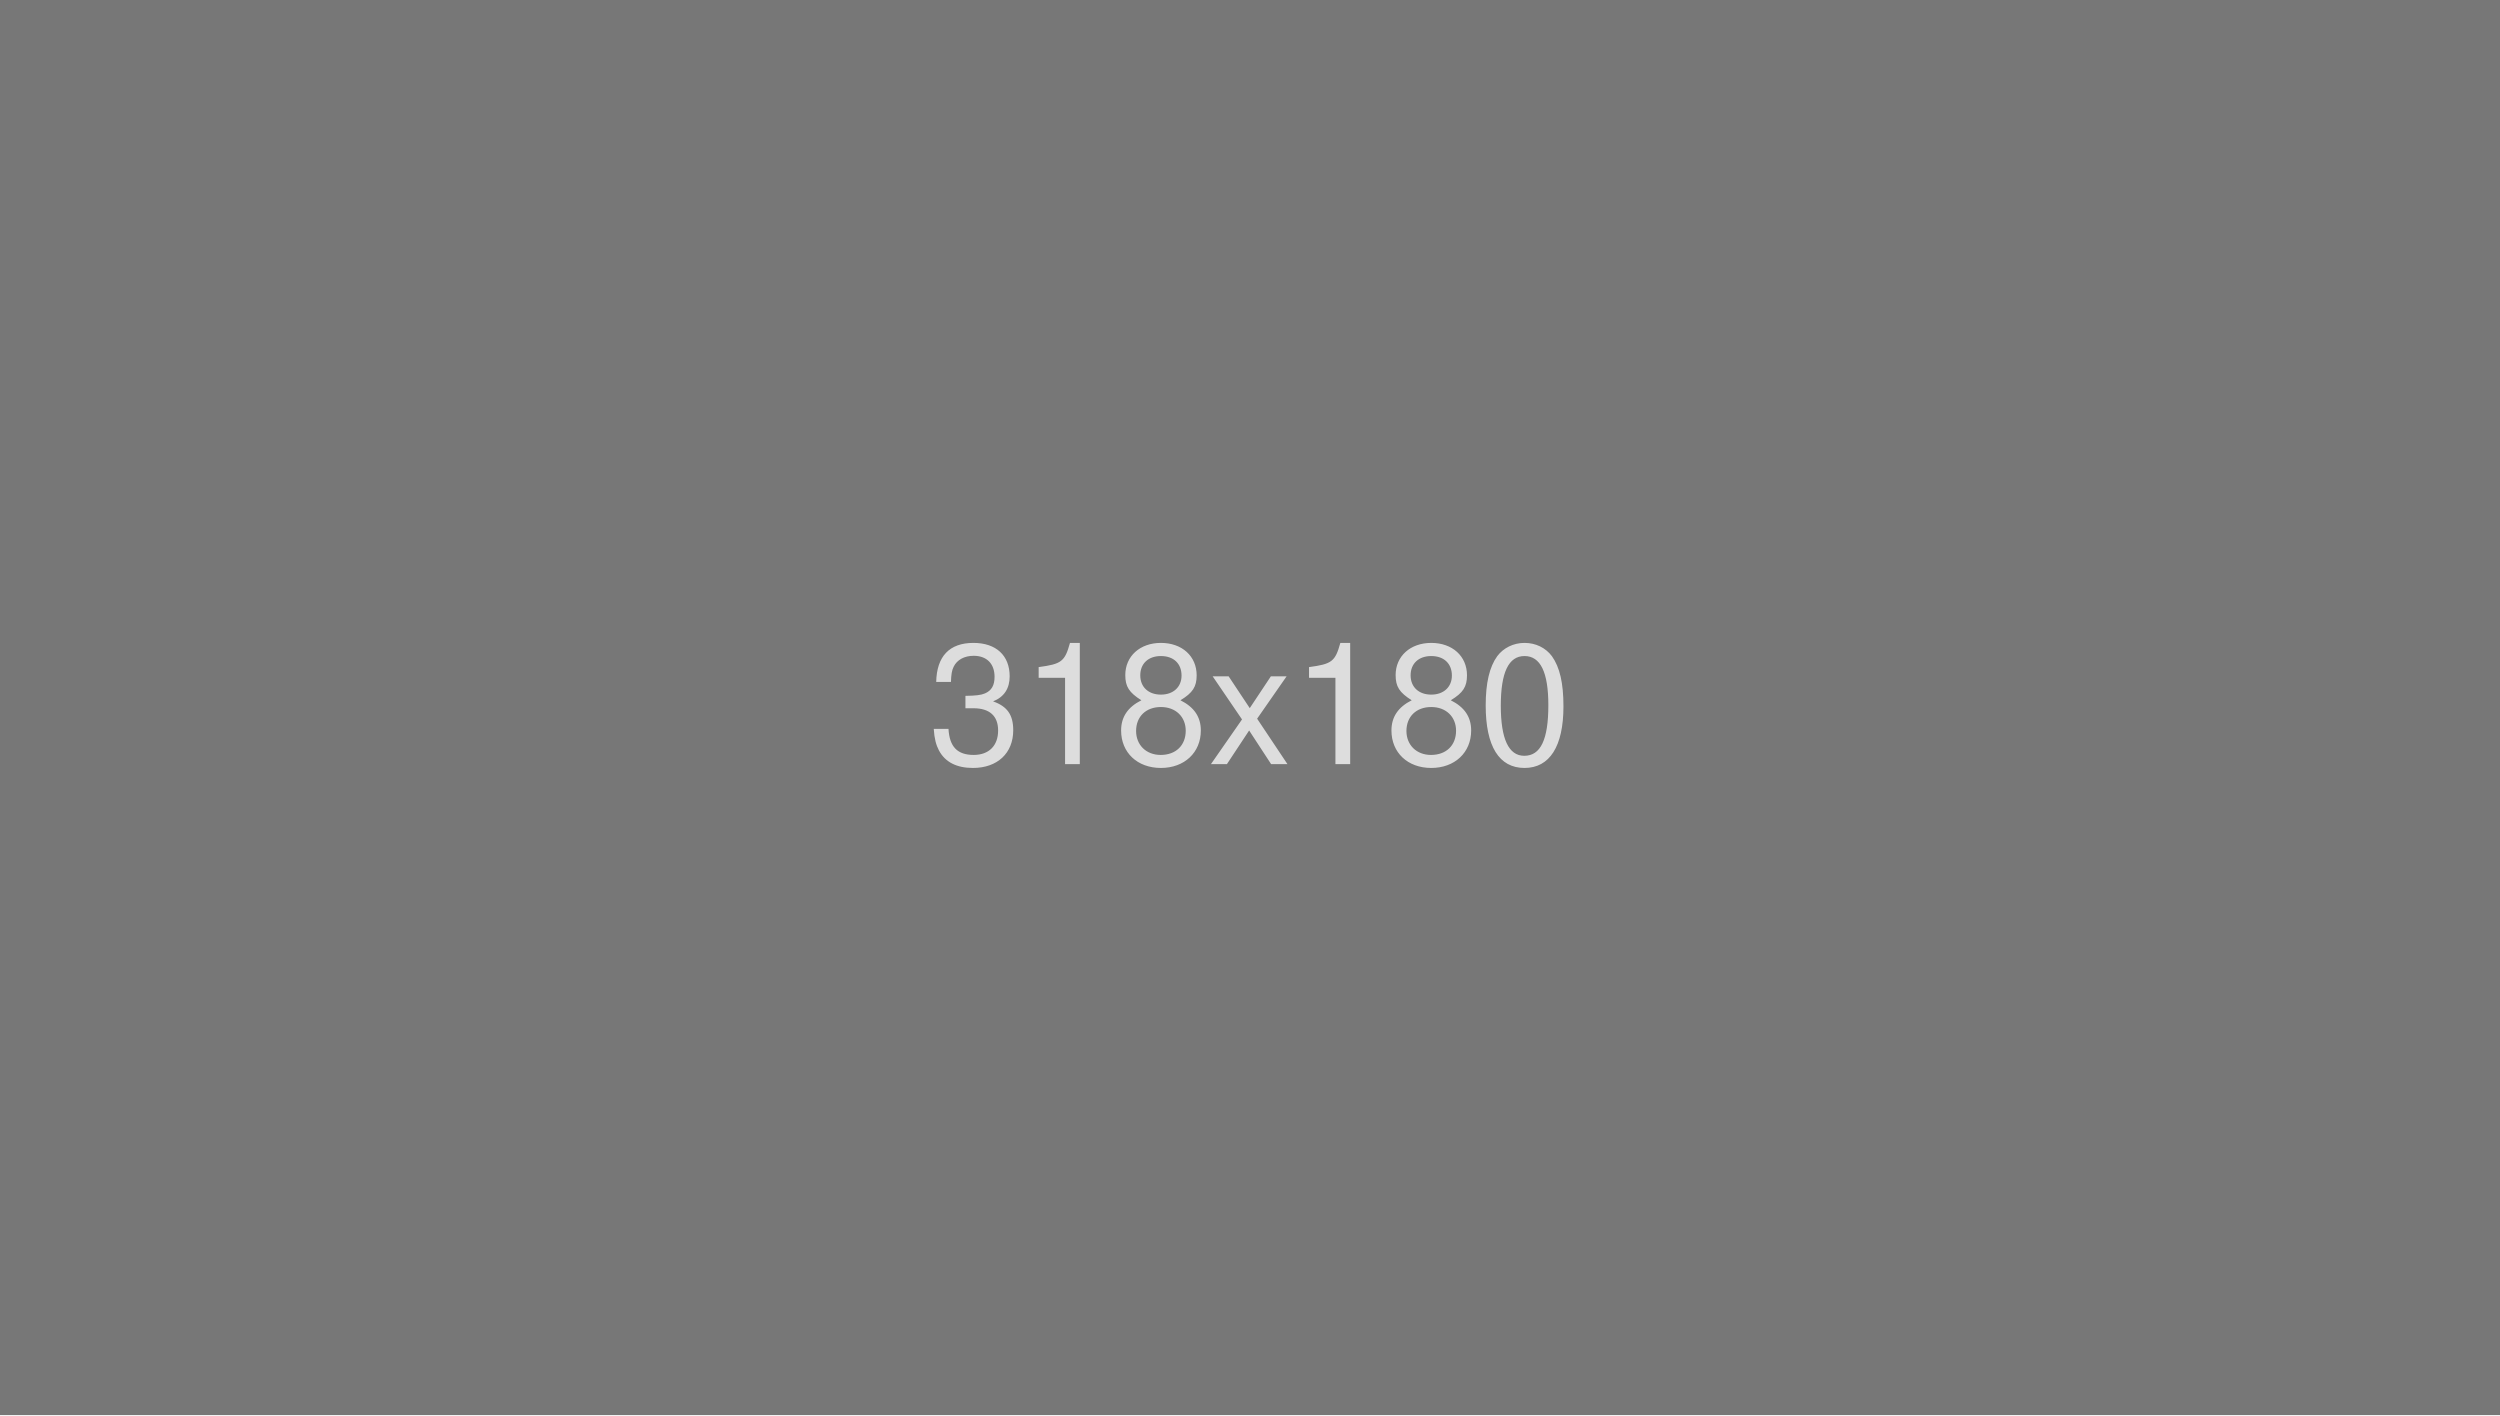
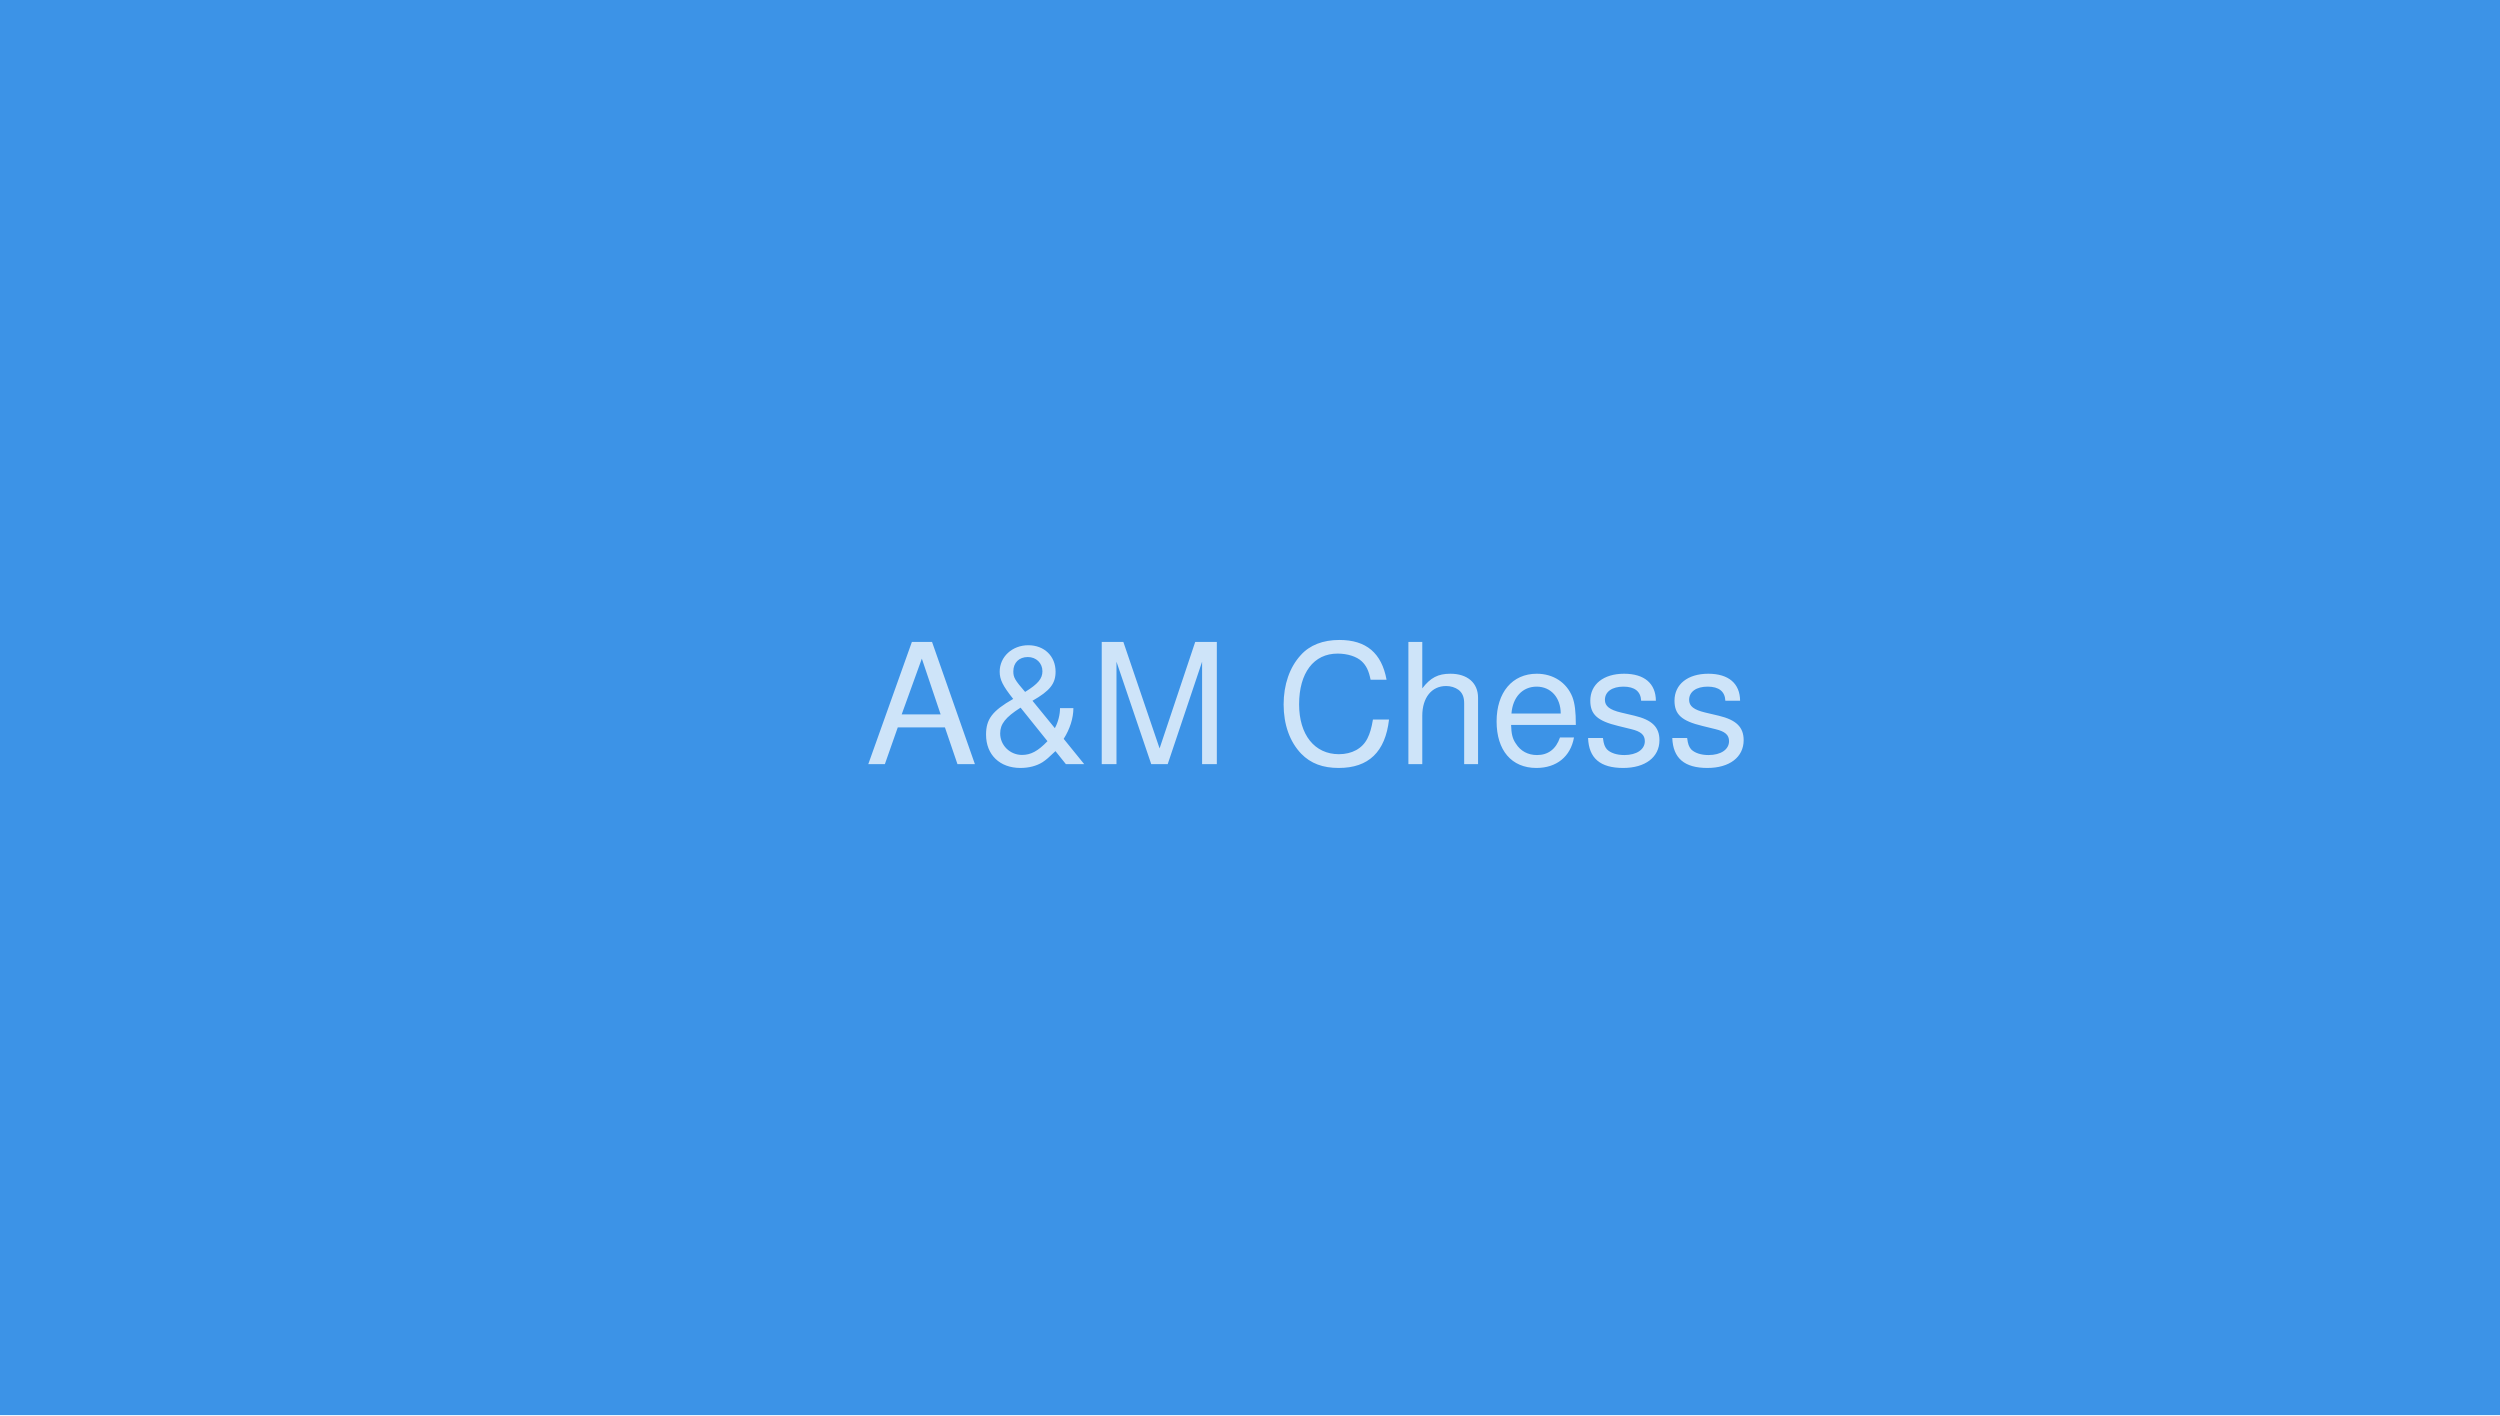
<svg xmlns="http://www.w3.org/2000/svg" width="318" height="180" viewBox="0 0 318 180" preserveAspectRatio="none">
  <defs>
    <style type="text/css">#holder_15bf04a764d text { fill:rgba(255,255,255,.75);font-weight:normal;font-family:Helvetica, monospace;font-size:16pt } </style>
  </defs>
  <g id="holder_15bf04a764d">
-     <rect width="318" height="180" fill="#777" />
+     <rect width="318" height="180" fill="#3C93E7" />
    <g>
-       <text x="118.086" y="97.2">318x180</text>
+       <text x="110.086" y="97.2">A&amp;M Chess</text>
    </g>
  </g>
</svg>
